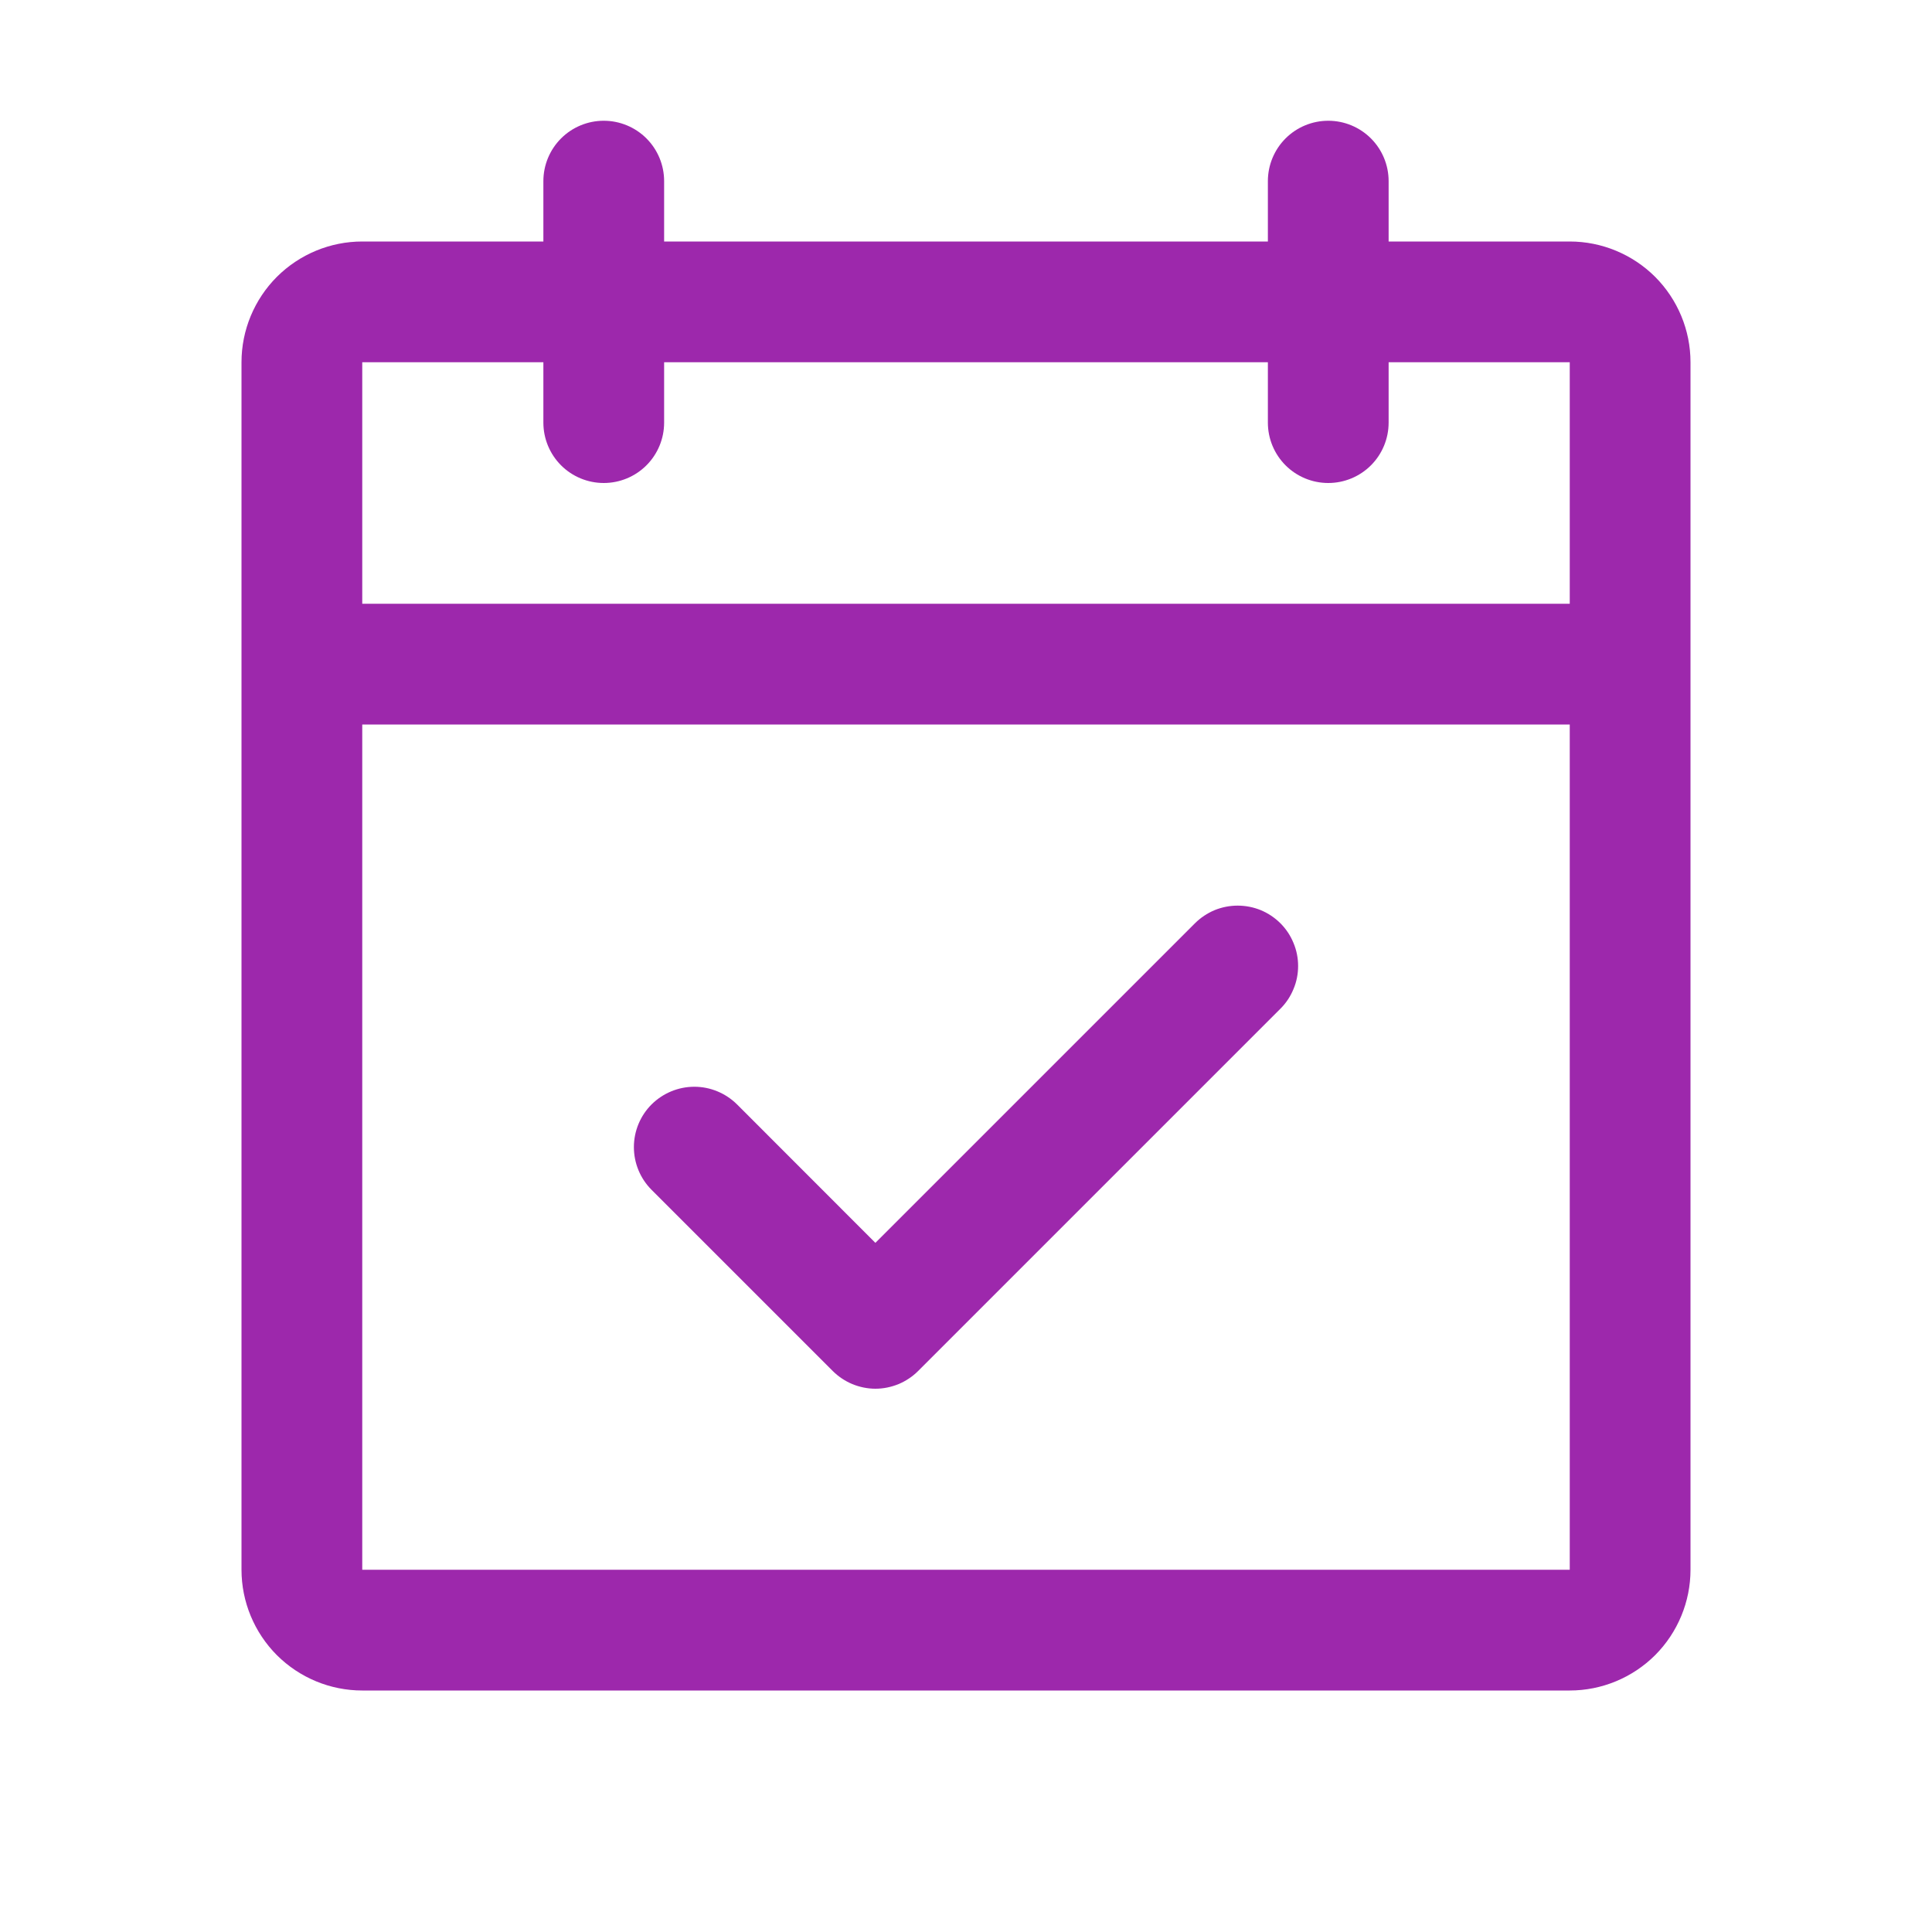
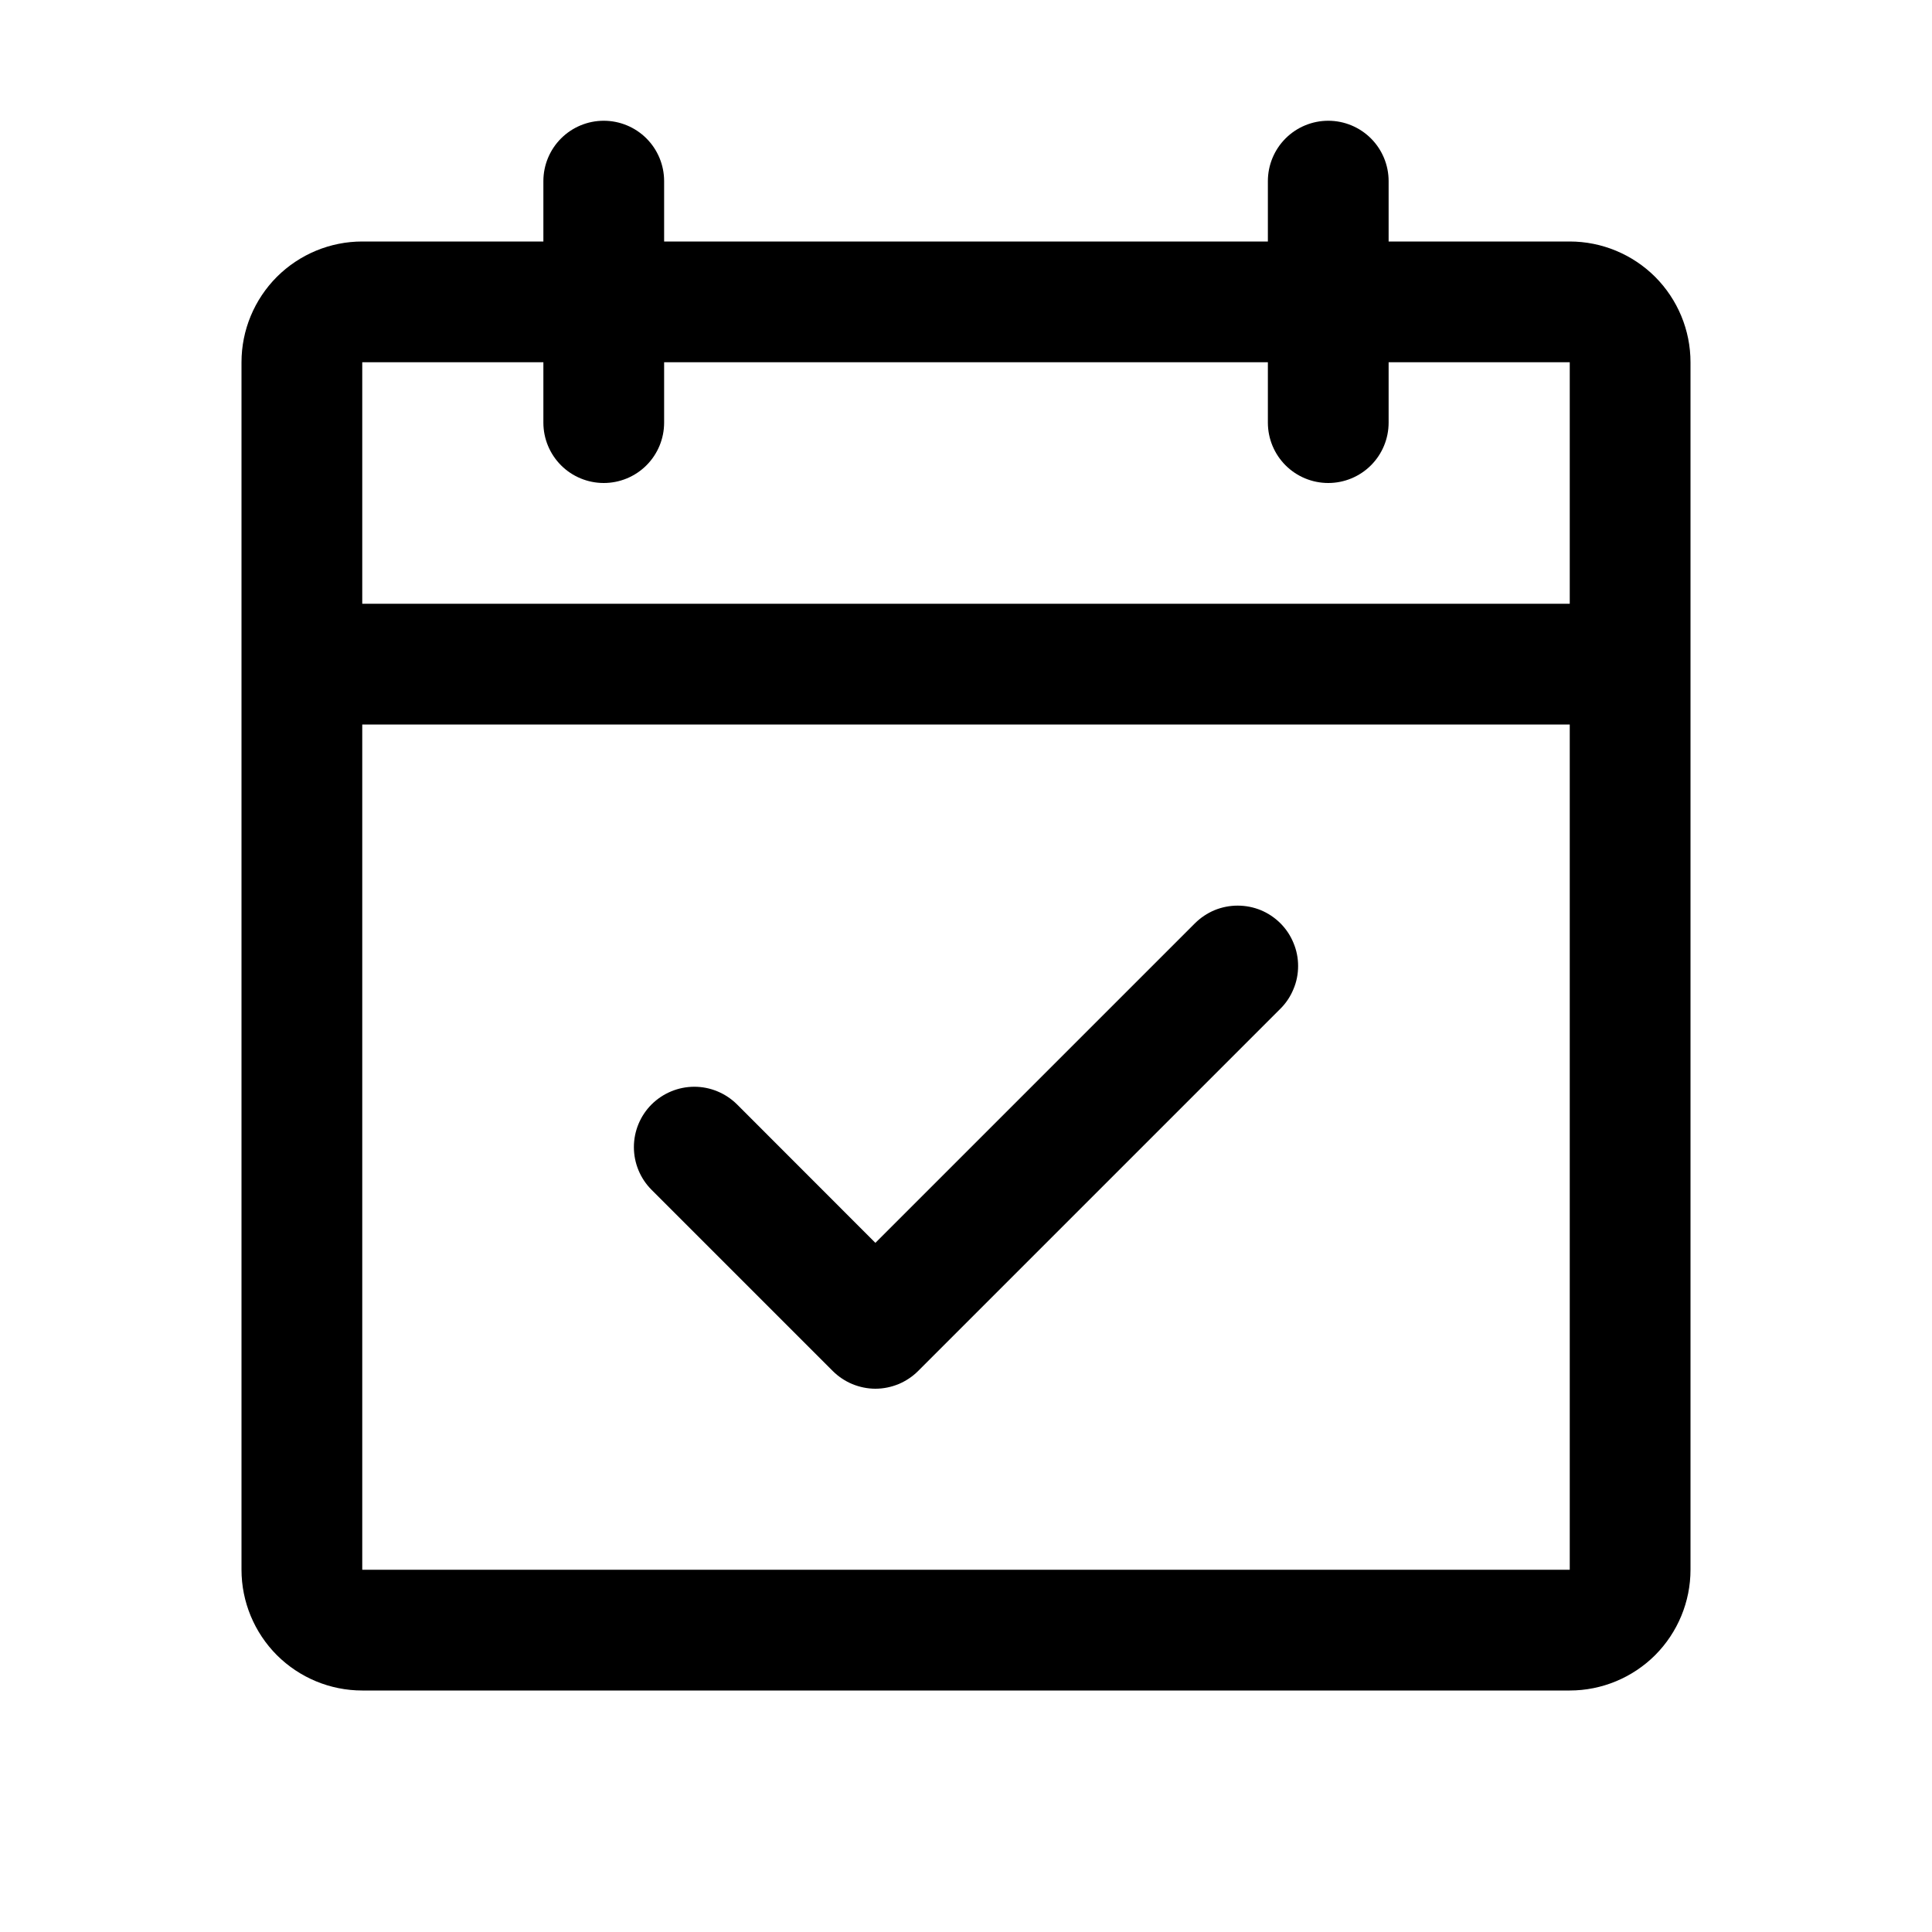
<svg xmlns="http://www.w3.org/2000/svg" width="20" height="20" viewBox="0 0 20 20" fill="none">
-   <path d="M16.25 2.5H14.375V1.875C14.375 1.709 14.309 1.55 14.192 1.433C14.075 1.316 13.916 1.25 13.75 1.25C13.584 1.25 13.425 1.316 13.308 1.433C13.191 1.55 13.125 1.709 13.125 1.875V2.5H6.875V1.875C6.875 1.709 6.809 1.55 6.692 1.433C6.575 1.316 6.416 1.25 6.25 1.25C6.084 1.25 5.925 1.316 5.808 1.433C5.691 1.55 5.625 1.709 5.625 1.875V2.5H3.75C3.418 2.5 3.101 2.632 2.866 2.866C2.632 3.101 2.5 3.418 2.5 3.75V16.25C2.5 16.581 2.632 16.899 2.866 17.134C3.101 17.368 3.418 17.5 3.75 17.5H16.25C16.581 17.5 16.899 17.368 17.134 17.134C17.368 16.899 17.5 16.581 17.5 16.25V3.75C17.5 3.418 17.368 3.101 17.134 2.866C16.899 2.632 16.581 2.5 16.25 2.5ZM5.625 3.75V4.375C5.625 4.541 5.691 4.7 5.808 4.817C5.925 4.934 6.084 5 6.25 5C6.416 5 6.575 4.934 6.692 4.817C6.809 4.7 6.875 4.541 6.875 4.375V3.75H13.125V4.375C13.125 4.541 13.191 4.7 13.308 4.817C13.425 4.934 13.584 5 13.75 5C13.916 5 14.075 4.934 14.192 4.817C14.309 4.7 14.375 4.541 14.375 4.375V3.75H16.25V6.25H3.75V3.75H5.625ZM16.25 16.25H3.75V7.5H16.25V16.25ZM13.255 9.558C13.313 9.616 13.359 9.685 13.39 9.761C13.422 9.837 13.438 9.918 13.438 10C13.438 10.082 13.422 10.164 13.39 10.239C13.359 10.315 13.313 10.384 13.255 10.442L9.505 14.192C9.447 14.25 9.378 14.296 9.302 14.328C9.226 14.359 9.145 14.376 9.062 14.376C8.98 14.376 8.899 14.359 8.823 14.328C8.747 14.296 8.678 14.25 8.62 14.192L6.745 12.317C6.628 12.2 6.562 12.041 6.562 11.875C6.562 11.709 6.628 11.55 6.745 11.433C6.863 11.316 7.022 11.25 7.188 11.25C7.353 11.25 7.512 11.316 7.63 11.433L9.062 12.866L12.37 9.558C12.428 9.5 12.497 9.454 12.573 9.422C12.649 9.391 12.73 9.375 12.812 9.375C12.895 9.375 12.976 9.391 13.052 9.422C13.128 9.454 13.197 9.5 13.255 9.558Z" fill="#9D28AC" />
+   <path d="M16.25 2.5H14.375V1.875C14.375 1.709 14.309 1.55 14.192 1.433C14.075 1.316 13.916 1.25 13.75 1.25C13.584 1.25 13.425 1.316 13.308 1.433C13.191 1.55 13.125 1.709 13.125 1.875V2.5H6.875V1.875C6.875 1.709 6.809 1.55 6.692 1.433C6.575 1.316 6.416 1.25 6.25 1.25C6.084 1.25 5.925 1.316 5.808 1.433C5.691 1.55 5.625 1.709 5.625 1.875V2.5H3.75C3.418 2.5 3.101 2.632 2.866 2.866C2.632 3.101 2.5 3.418 2.5 3.75V16.25C2.5 16.581 2.632 16.899 2.866 17.134C3.101 17.368 3.418 17.5 3.75 17.5H16.25C16.581 17.5 16.899 17.368 17.134 17.134C17.368 16.899 17.5 16.581 17.5 16.25V3.75C17.5 3.418 17.368 3.101 17.134 2.866C16.899 2.632 16.581 2.5 16.25 2.5ZM5.625 3.75V4.375C5.625 4.541 5.691 4.7 5.808 4.817C5.925 4.934 6.084 5 6.25 5C6.416 5 6.575 4.934 6.692 4.817C6.809 4.7 6.875 4.541 6.875 4.375V3.75H13.125V4.375C13.125 4.541 13.191 4.7 13.308 4.817C13.425 4.934 13.584 5 13.75 5C13.916 5 14.075 4.934 14.192 4.817C14.309 4.7 14.375 4.541 14.375 4.375V3.75H16.25V6.25H3.75V3.75H5.625ZM16.25 16.25H3.75V7.5H16.25V16.25ZM13.255 9.558C13.313 9.616 13.359 9.685 13.39 9.761C13.422 9.837 13.438 9.918 13.438 10C13.438 10.082 13.422 10.164 13.39 10.239C13.359 10.315 13.313 10.384 13.255 10.442L9.505 14.192C9.447 14.25 9.378 14.296 9.302 14.328C9.226 14.359 9.145 14.376 9.062 14.376C8.98 14.376 8.899 14.359 8.823 14.328C8.747 14.296 8.678 14.25 8.62 14.192L6.745 12.317C6.628 12.2 6.562 12.041 6.562 11.875C6.562 11.709 6.628 11.55 6.745 11.433C6.863 11.316 7.022 11.25 7.188 11.25C7.353 11.25 7.512 11.316 7.63 11.433L9.062 12.866L12.37 9.558C12.428 9.5 12.497 9.454 12.573 9.422C12.649 9.391 12.73 9.375 12.812 9.375C12.895 9.375 12.976 9.391 13.052 9.422C13.128 9.454 13.197 9.5 13.255 9.558Z" fill="currentColor" />
</svg>
